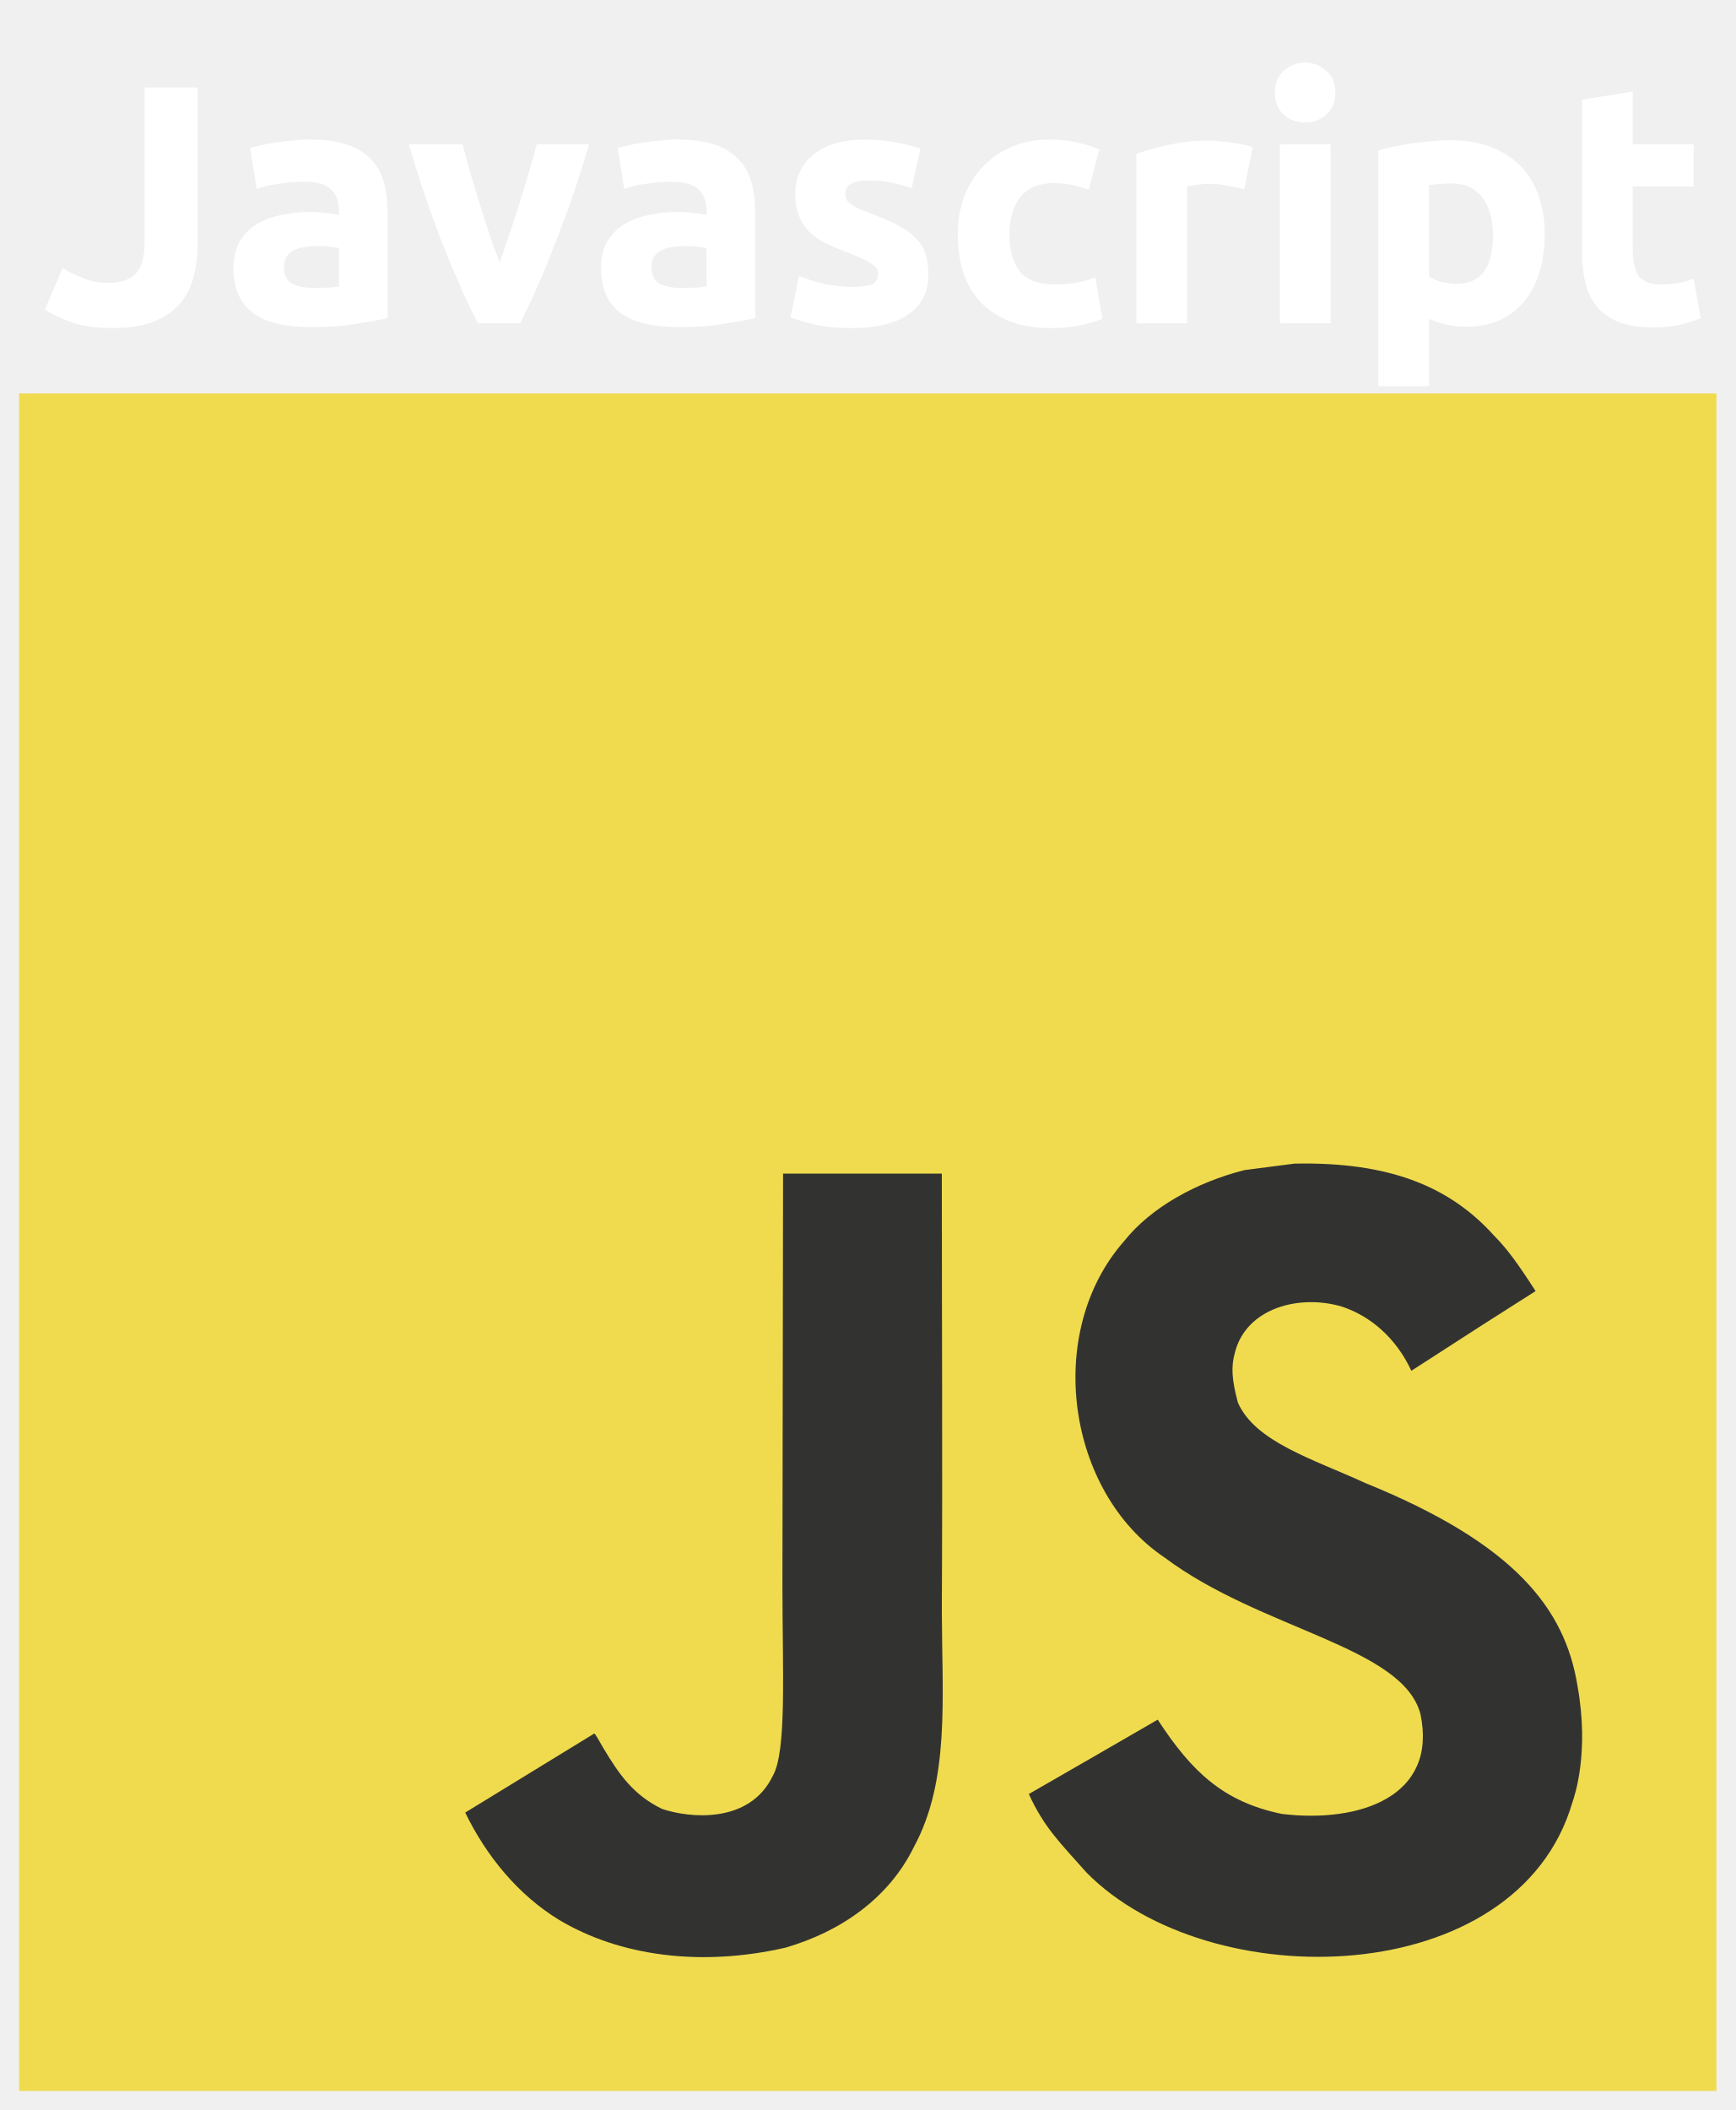
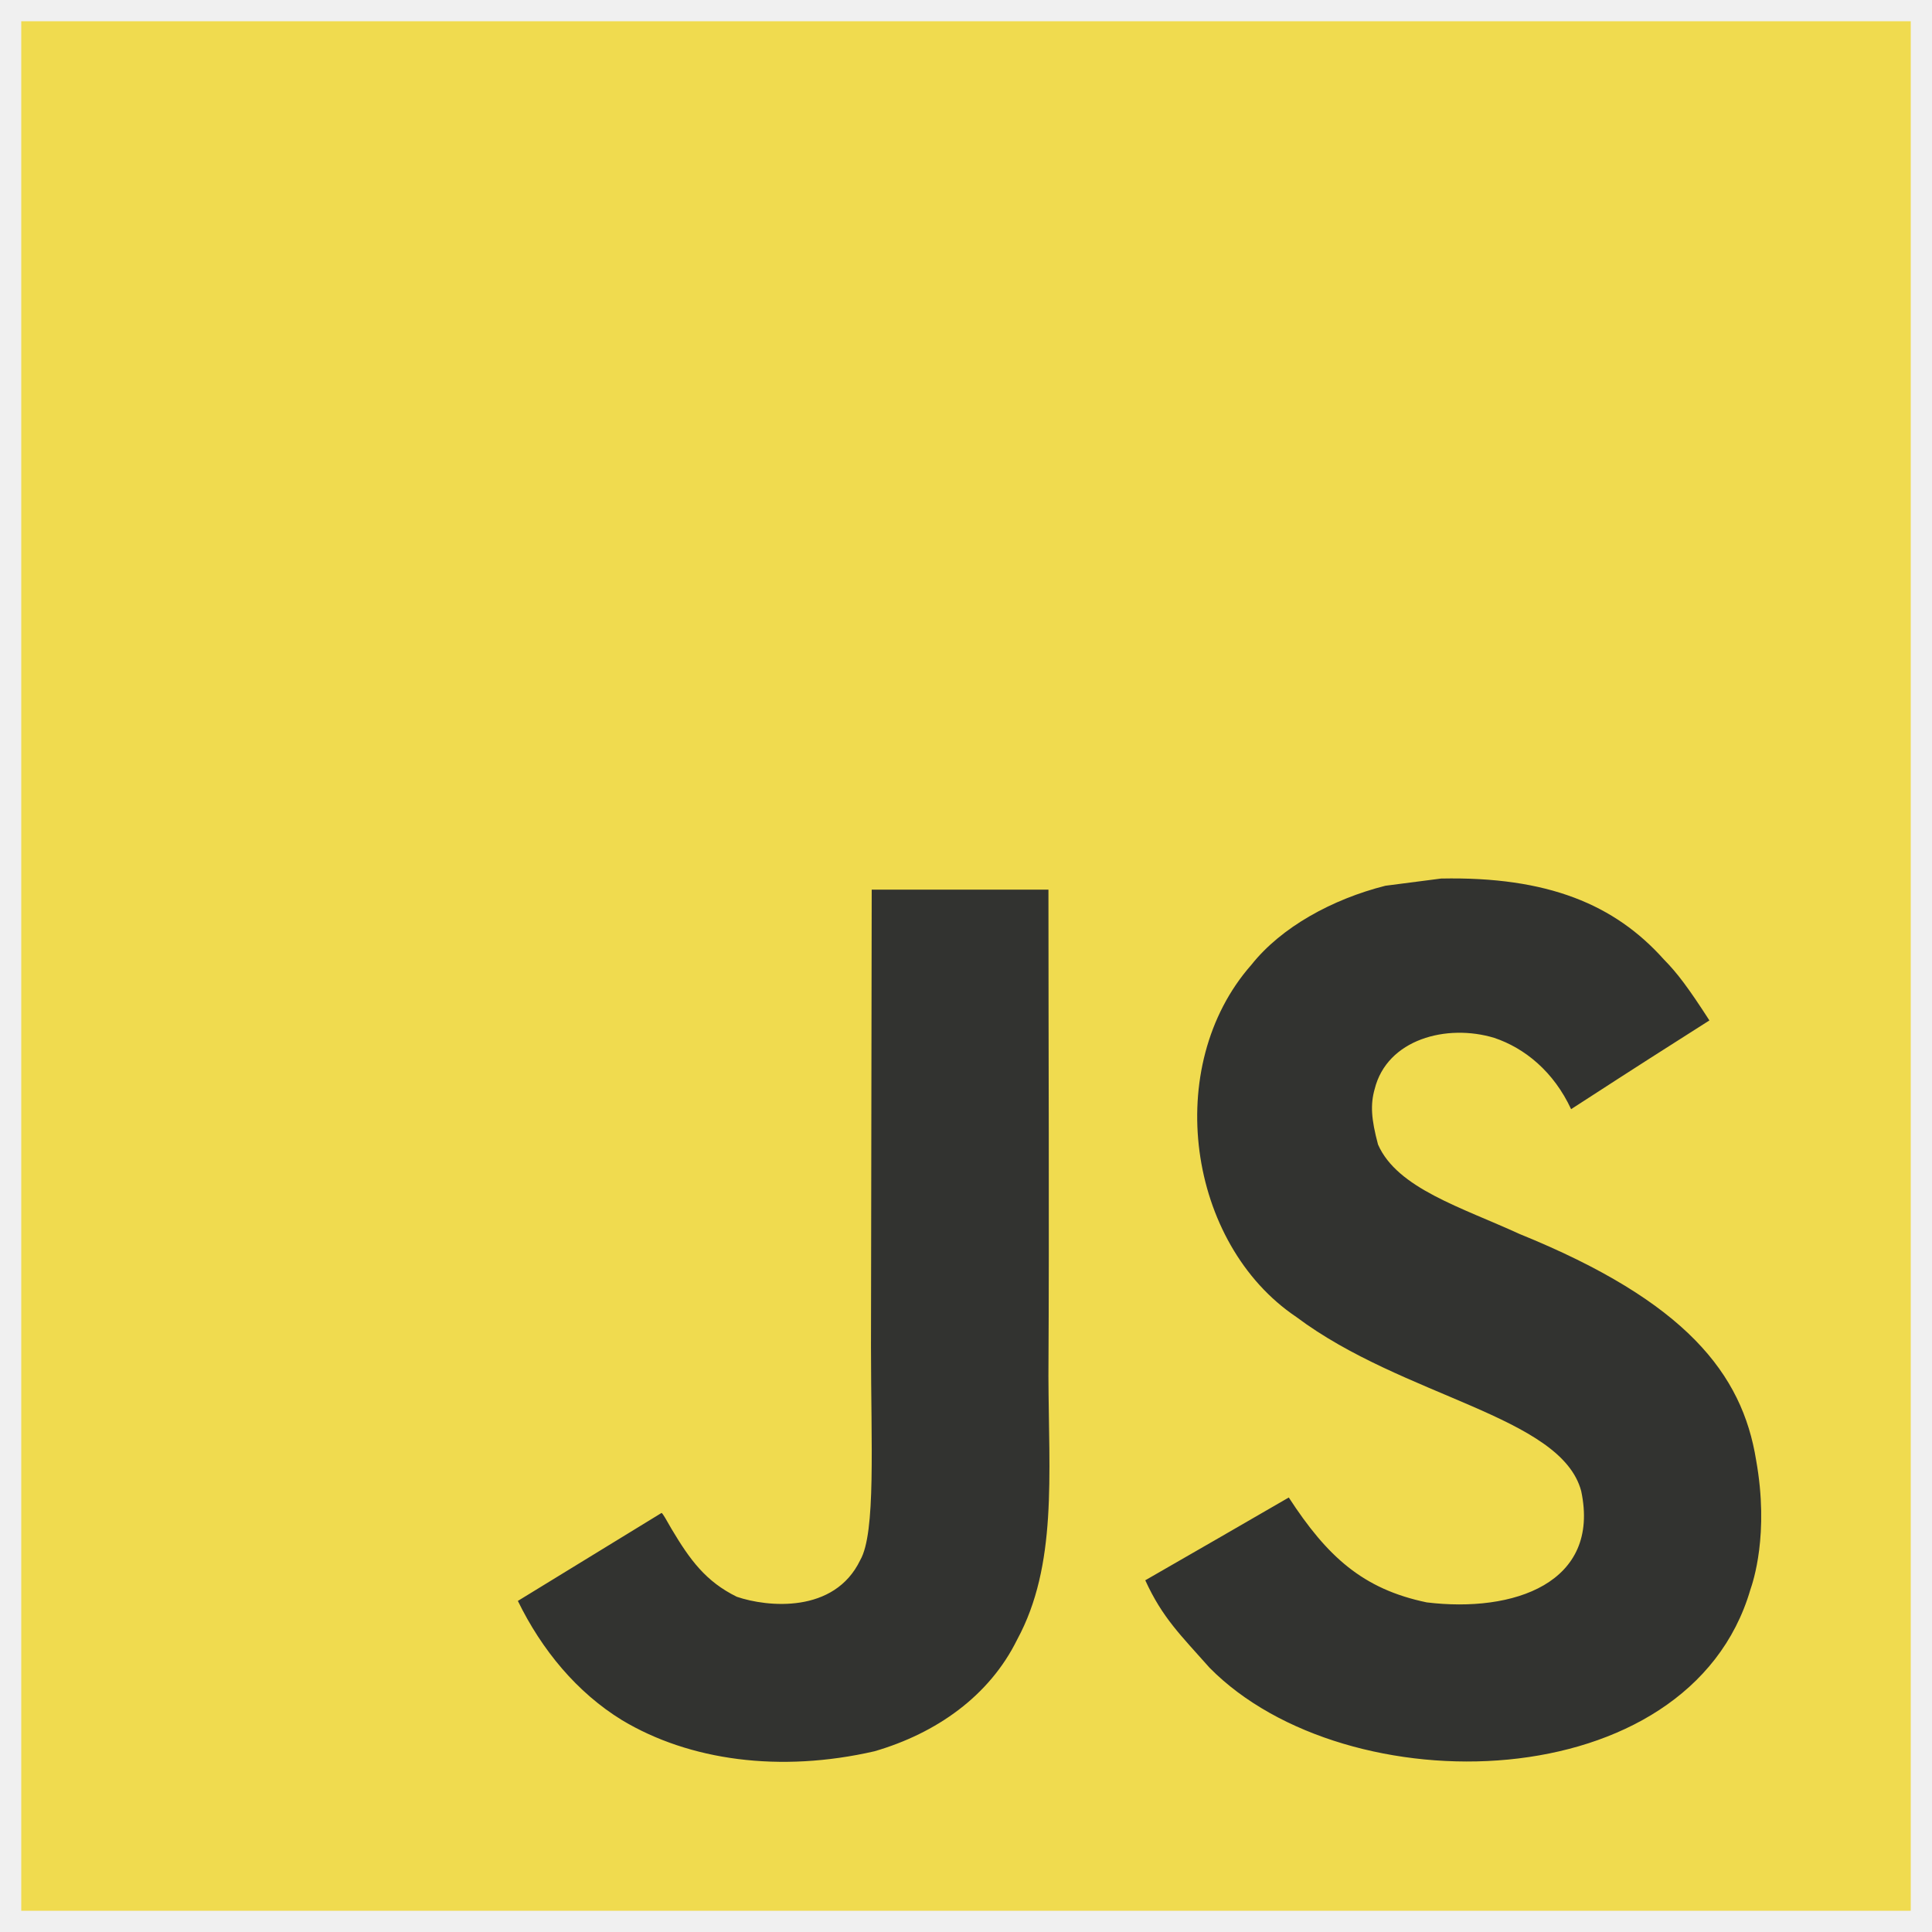
- <svg xmlns="http://www.w3.org/2000/svg" width="102" height="124" viewBox="0 0 102 124" fill="none">
-   <path d="M1.122 23.122H100.878V122.879H1.122V23.122Z" fill="#F0DB4F" />
-   <path d="M92.714 99.087C91.983 94.536 89.016 90.713 80.225 87.148C77.172 85.745 73.767 84.74 72.753 82.426C72.393 81.079 72.345 80.321 72.573 79.506C73.227 76.86 76.385 76.035 78.888 76.794C80.5 77.334 82.026 78.576 82.947 80.558C87.251 77.771 87.243 77.789 90.249 75.874C89.148 74.167 88.561 73.38 87.84 72.65C85.251 69.758 81.724 68.269 76.082 68.383L73.143 68.763C70.327 69.475 67.643 70.953 66.069 72.935C61.347 78.293 62.693 87.671 68.44 91.53C74.101 95.779 82.417 96.745 83.479 100.719C84.513 105.583 79.904 107.157 75.324 106.598C71.948 105.896 70.071 104.18 68.041 101.06C64.305 103.222 64.305 103.222 60.465 105.431C61.375 107.423 62.332 108.324 63.859 110.049C71.085 117.379 89.168 117.019 92.411 105.924C92.543 105.544 93.416 103.003 92.714 99.087V99.087ZM55.352 68.97H46.022L45.984 93.093C45.984 98.224 46.249 102.927 45.415 104.368C44.05 107.203 40.512 106.852 38.9 106.302C37.26 105.496 36.425 104.349 35.459 102.728C35.193 102.263 34.994 101.903 34.927 101.875L27.341 106.521C28.602 109.11 30.46 111.357 32.841 112.817C36.396 114.951 41.175 115.605 46.173 114.457C49.426 113.51 52.233 111.547 53.702 108.56C55.827 104.643 55.371 99.903 55.352 94.659C55.4 86.105 55.352 77.552 55.352 68.97V68.97Z" fill="#323330" />
-   <path d="M11.617 14.34C11.617 15.02 11.537 15.66 11.377 16.26C11.231 16.86 10.964 17.387 10.578 17.84C10.204 18.28 9.691 18.633 9.037 18.9C8.398 19.153 7.584 19.28 6.598 19.28C5.691 19.28 4.911 19.173 4.258 18.96C3.604 18.733 3.064 18.473 2.638 18.18L3.678 15.76C4.064 15.987 4.478 16.187 4.918 16.36C5.357 16.533 5.838 16.62 6.357 16.62C7.117 16.62 7.664 16.433 7.997 16.06C8.331 15.687 8.498 15.06 8.498 14.18V5.14H11.617V14.34ZM18.443 16.92C18.737 16.92 19.017 16.913 19.283 16.9C19.55 16.887 19.763 16.867 19.923 16.84V14.58C19.803 14.553 19.623 14.527 19.383 14.5C19.143 14.473 18.923 14.46 18.723 14.46C18.443 14.46 18.177 14.48 17.923 14.52C17.683 14.547 17.47 14.607 17.283 14.7C17.097 14.793 16.95 14.92 16.843 15.08C16.737 15.24 16.683 15.44 16.683 15.68C16.683 16.147 16.837 16.473 17.143 16.66C17.463 16.833 17.897 16.92 18.443 16.92ZM18.203 8.2C19.083 8.2 19.817 8.3 20.403 8.5C20.99 8.7 21.457 8.987 21.803 9.36C22.163 9.733 22.417 10.187 22.563 10.72C22.71 11.253 22.783 11.847 22.783 12.5V18.7C22.357 18.793 21.763 18.9 21.003 19.02C20.243 19.153 19.323 19.22 18.243 19.22C17.563 19.22 16.943 19.16 16.383 19.04C15.837 18.92 15.363 18.727 14.963 18.46C14.563 18.18 14.257 17.82 14.043 17.38C13.83 16.94 13.723 16.4 13.723 15.76C13.723 15.147 13.843 14.627 14.083 14.2C14.337 13.773 14.67 13.433 15.083 13.18C15.497 12.927 15.97 12.747 16.503 12.64C17.037 12.52 17.59 12.46 18.163 12.46C18.55 12.46 18.89 12.48 19.183 12.52C19.49 12.547 19.737 12.587 19.923 12.64V12.36C19.923 11.853 19.77 11.447 19.463 11.14C19.157 10.833 18.623 10.68 17.863 10.68C17.357 10.68 16.857 10.72 16.363 10.8C15.87 10.867 15.443 10.967 15.083 11.1L14.703 8.7C14.877 8.647 15.09 8.593 15.343 8.54C15.61 8.473 15.897 8.42 16.203 8.38C16.51 8.327 16.83 8.287 17.163 8.26C17.51 8.22 17.857 8.2 18.203 8.2ZM28.084 19C27.404 17.667 26.711 16.107 26.004 14.32C25.311 12.533 24.651 10.587 24.024 8.48H27.184C27.318 9 27.471 9.567 27.644 10.18C27.831 10.78 28.018 11.393 28.204 12.02C28.404 12.633 28.598 13.233 28.784 13.82C28.984 14.407 29.178 14.94 29.364 15.42C29.538 14.94 29.724 14.407 29.924 13.82C30.124 13.233 30.318 12.633 30.504 12.02C30.704 11.393 30.891 10.78 31.064 10.18C31.251 9.567 31.411 9 31.544 8.48H34.624C33.998 10.587 33.331 12.533 32.624 14.32C31.931 16.107 31.244 17.667 30.564 19H28.084ZM40.045 16.92C40.338 16.92 40.618 16.913 40.885 16.9C41.152 16.887 41.365 16.867 41.525 16.84V14.58C41.405 14.553 41.225 14.527 40.985 14.5C40.745 14.473 40.525 14.46 40.325 14.46C40.045 14.46 39.778 14.48 39.525 14.52C39.285 14.547 39.072 14.607 38.885 14.7C38.698 14.793 38.552 14.92 38.445 15.08C38.338 15.24 38.285 15.44 38.285 15.68C38.285 16.147 38.438 16.473 38.745 16.66C39.065 16.833 39.498 16.92 40.045 16.92ZM39.805 8.2C40.685 8.2 41.418 8.3 42.005 8.5C42.592 8.7 43.058 8.987 43.405 9.36C43.765 9.733 44.018 10.187 44.165 10.72C44.312 11.253 44.385 11.847 44.385 12.5V18.7C43.958 18.793 43.365 18.9 42.605 19.02C41.845 19.153 40.925 19.22 39.845 19.22C39.165 19.22 38.545 19.16 37.985 19.04C37.438 18.92 36.965 18.727 36.565 18.46C36.165 18.18 35.858 17.82 35.645 17.38C35.432 16.94 35.325 16.4 35.325 15.76C35.325 15.147 35.445 14.627 35.685 14.2C35.938 13.773 36.272 13.433 36.685 13.18C37.098 12.927 37.572 12.747 38.105 12.64C38.638 12.52 39.192 12.46 39.765 12.46C40.152 12.46 40.492 12.48 40.785 12.52C41.092 12.547 41.338 12.587 41.525 12.64V12.36C41.525 11.853 41.372 11.447 41.065 11.14C40.758 10.833 40.225 10.68 39.465 10.68C38.958 10.68 38.458 10.72 37.965 10.8C37.472 10.867 37.045 10.967 36.685 11.1L36.305 8.7C36.478 8.647 36.692 8.593 36.945 8.54C37.212 8.473 37.498 8.42 37.805 8.38C38.112 8.327 38.432 8.287 38.765 8.26C39.112 8.22 39.458 8.2 39.805 8.2ZM50.1 16.86C50.646 16.86 51.033 16.807 51.26 16.7C51.486 16.593 51.6 16.387 51.6 16.08C51.6 15.84 51.453 15.633 51.16 15.46C50.866 15.273 50.42 15.067 49.82 14.84C49.353 14.667 48.926 14.487 48.54 14.3C48.166 14.113 47.846 13.893 47.58 13.64C47.313 13.373 47.106 13.06 46.96 12.7C46.813 12.34 46.74 11.907 46.74 11.4C46.74 10.413 47.106 9.633 47.84 9.06C48.573 8.487 49.58 8.2 50.86 8.2C51.5 8.2 52.113 8.26 52.7 8.38C53.286 8.487 53.753 8.607 54.1 8.74L53.58 11.06C53.233 10.94 52.853 10.833 52.44 10.74C52.04 10.647 51.586 10.6 51.08 10.6C50.146 10.6 49.68 10.86 49.68 11.38C49.68 11.5 49.7 11.607 49.74 11.7C49.78 11.793 49.86 11.887 49.98 11.98C50.1 12.06 50.26 12.153 50.46 12.26C50.673 12.353 50.94 12.46 51.26 12.58C51.913 12.82 52.453 13.06 52.88 13.3C53.306 13.527 53.64 13.78 53.88 14.06C54.133 14.327 54.306 14.627 54.4 14.96C54.506 15.293 54.56 15.68 54.56 16.12C54.56 17.16 54.166 17.947 53.38 18.48C52.606 19.013 51.506 19.28 50.08 19.28C49.146 19.28 48.366 19.2 47.74 19.04C47.126 18.88 46.7 18.747 46.46 18.64L46.96 16.22C47.466 16.42 47.986 16.58 48.52 16.7C49.053 16.807 49.58 16.86 50.1 16.86ZM56.287 13.74C56.287 12.98 56.407 12.267 56.647 11.6C56.9 10.92 57.26 10.333 57.727 9.84C58.193 9.333 58.76 8.933 59.427 8.64C60.093 8.347 60.853 8.2 61.707 8.2C62.267 8.2 62.78 8.253 63.247 8.36C63.713 8.453 64.167 8.593 64.607 8.78L63.987 11.16C63.707 11.053 63.4 10.96 63.067 10.88C62.733 10.8 62.36 10.76 61.947 10.76C61.067 10.76 60.407 11.033 59.967 11.58C59.54 12.127 59.327 12.847 59.327 13.74C59.327 14.687 59.527 15.42 59.927 15.94C60.34 16.46 61.053 16.72 62.067 16.72C62.427 16.72 62.813 16.687 63.227 16.62C63.64 16.553 64.02 16.447 64.367 16.3L64.787 18.74C64.44 18.887 64.007 19.013 63.487 19.12C62.967 19.227 62.393 19.28 61.767 19.28C60.807 19.28 59.98 19.14 59.287 18.86C58.593 18.567 58.02 18.173 57.567 17.68C57.127 17.187 56.8 16.607 56.587 15.94C56.387 15.26 56.287 14.527 56.287 13.74ZM73.127 11.12C72.86 11.053 72.547 10.987 72.187 10.92C71.827 10.84 71.44 10.8 71.027 10.8C70.84 10.8 70.613 10.82 70.347 10.86C70.093 10.887 69.9 10.92 69.767 10.96V19H66.787V9.04C67.32 8.853 67.947 8.68 68.667 8.52C69.4 8.347 70.213 8.26 71.107 8.26C71.267 8.26 71.46 8.273 71.687 8.3C71.913 8.313 72.14 8.34 72.367 8.38C72.593 8.407 72.82 8.447 73.047 8.5C73.273 8.54 73.467 8.593 73.627 8.66L73.127 11.12ZM78.204 19H75.224V8.48H78.204V19ZM78.484 5.44C78.484 5.987 78.304 6.42 77.944 6.74C77.598 7.047 77.184 7.2 76.704 7.2C76.224 7.2 75.804 7.047 75.444 6.74C75.098 6.42 74.924 5.987 74.924 5.44C74.924 4.893 75.098 4.467 75.444 4.16C75.804 3.84 76.224 3.68 76.704 3.68C77.184 3.68 77.598 3.84 77.944 4.16C78.304 4.467 78.484 4.893 78.484 5.44ZM87.746 13.82C87.746 12.9 87.539 12.167 87.126 11.62C86.712 11.06 86.099 10.78 85.285 10.78C85.019 10.78 84.772 10.793 84.546 10.82C84.319 10.833 84.132 10.853 83.986 10.88V16.26C84.172 16.38 84.412 16.48 84.706 16.56C85.012 16.64 85.319 16.68 85.626 16.68C87.039 16.68 87.746 15.727 87.746 13.82ZM90.785 13.74C90.785 14.553 90.686 15.293 90.486 15.96C90.285 16.627 89.992 17.2 89.606 17.68C89.219 18.16 88.739 18.533 88.165 18.8C87.592 19.067 86.932 19.2 86.186 19.2C85.772 19.2 85.385 19.16 85.025 19.08C84.665 19 84.319 18.887 83.986 18.74V22.7H81.005V8.84C81.272 8.76 81.579 8.687 81.925 8.62C82.272 8.54 82.632 8.473 83.005 8.42C83.392 8.367 83.779 8.327 84.165 8.3C84.566 8.26 84.945 8.24 85.305 8.24C86.172 8.24 86.945 8.373 87.626 8.64C88.305 8.893 88.879 9.26 89.346 9.74C89.812 10.207 90.165 10.78 90.406 11.46C90.659 12.14 90.785 12.9 90.785 13.74ZM92.976 5.86L95.956 5.38V8.48H99.536V10.96H95.956V14.66C95.956 15.287 96.062 15.787 96.276 16.16C96.502 16.533 96.949 16.72 97.616 16.72C97.936 16.72 98.262 16.693 98.596 16.64C98.942 16.573 99.256 16.487 99.536 16.38L99.956 18.7C99.596 18.847 99.196 18.973 98.756 19.08C98.316 19.187 97.776 19.24 97.136 19.24C96.322 19.24 95.649 19.133 95.116 18.92C94.582 18.693 94.156 18.387 93.836 18C93.516 17.6 93.289 17.12 93.156 16.56C93.036 16 92.976 15.38 92.976 14.7V5.86Z" fill="white" />
+ <svg xmlns="http://www.w3.org/2000/svg" width="128" height="128" viewBox="0 0 128 128" fill="none">
+   <path d="M1.408 1.408H126.592V126.593H1.408V1.408Z" fill="#F0DB4F" />
+   <path d="M116.347 96.736C115.43 91.025 111.706 86.228 100.675 81.755C96.843 79.994 92.571 78.733 91.298 75.829C90.846 74.139 90.786 73.187 91.072 72.164C91.893 68.844 95.856 67.809 98.997 68.761C101.02 69.439 102.935 70.998 104.09 73.485C109.492 69.987 109.481 70.01 113.253 67.606C111.872 65.465 111.135 64.477 110.231 63.561C106.982 59.932 102.555 58.063 95.475 58.206L91.787 58.683C88.253 59.576 84.885 61.431 82.91 63.918C76.984 70.642 78.674 82.41 85.885 87.253C92.989 92.585 103.425 93.798 104.758 98.784C106.055 104.888 100.272 106.864 94.524 106.162C90.288 105.281 87.932 103.128 85.385 99.213C80.697 101.926 80.697 101.926 75.877 104.698C77.02 107.197 78.221 108.328 80.137 110.493C89.205 119.691 111.897 119.239 115.967 105.317C116.132 104.839 117.228 101.651 116.347 96.736V96.736ZM69.462 58.943H57.753L57.705 89.215C57.705 95.653 58.038 101.555 56.991 103.364C55.278 106.922 50.839 106.481 48.816 105.791C46.757 104.779 45.71 103.34 44.497 101.306C44.164 100.722 43.914 100.27 43.83 100.235L34.31 106.065C35.893 109.314 38.225 112.134 41.212 113.966C45.674 116.644 51.671 117.465 57.943 116.025C62.025 114.836 65.547 112.373 67.391 108.624C70.057 103.709 69.485 97.76 69.461 91.18C69.521 80.445 69.462 69.712 69.462 58.943V58.943Z" fill="#323330" />
</svg>
